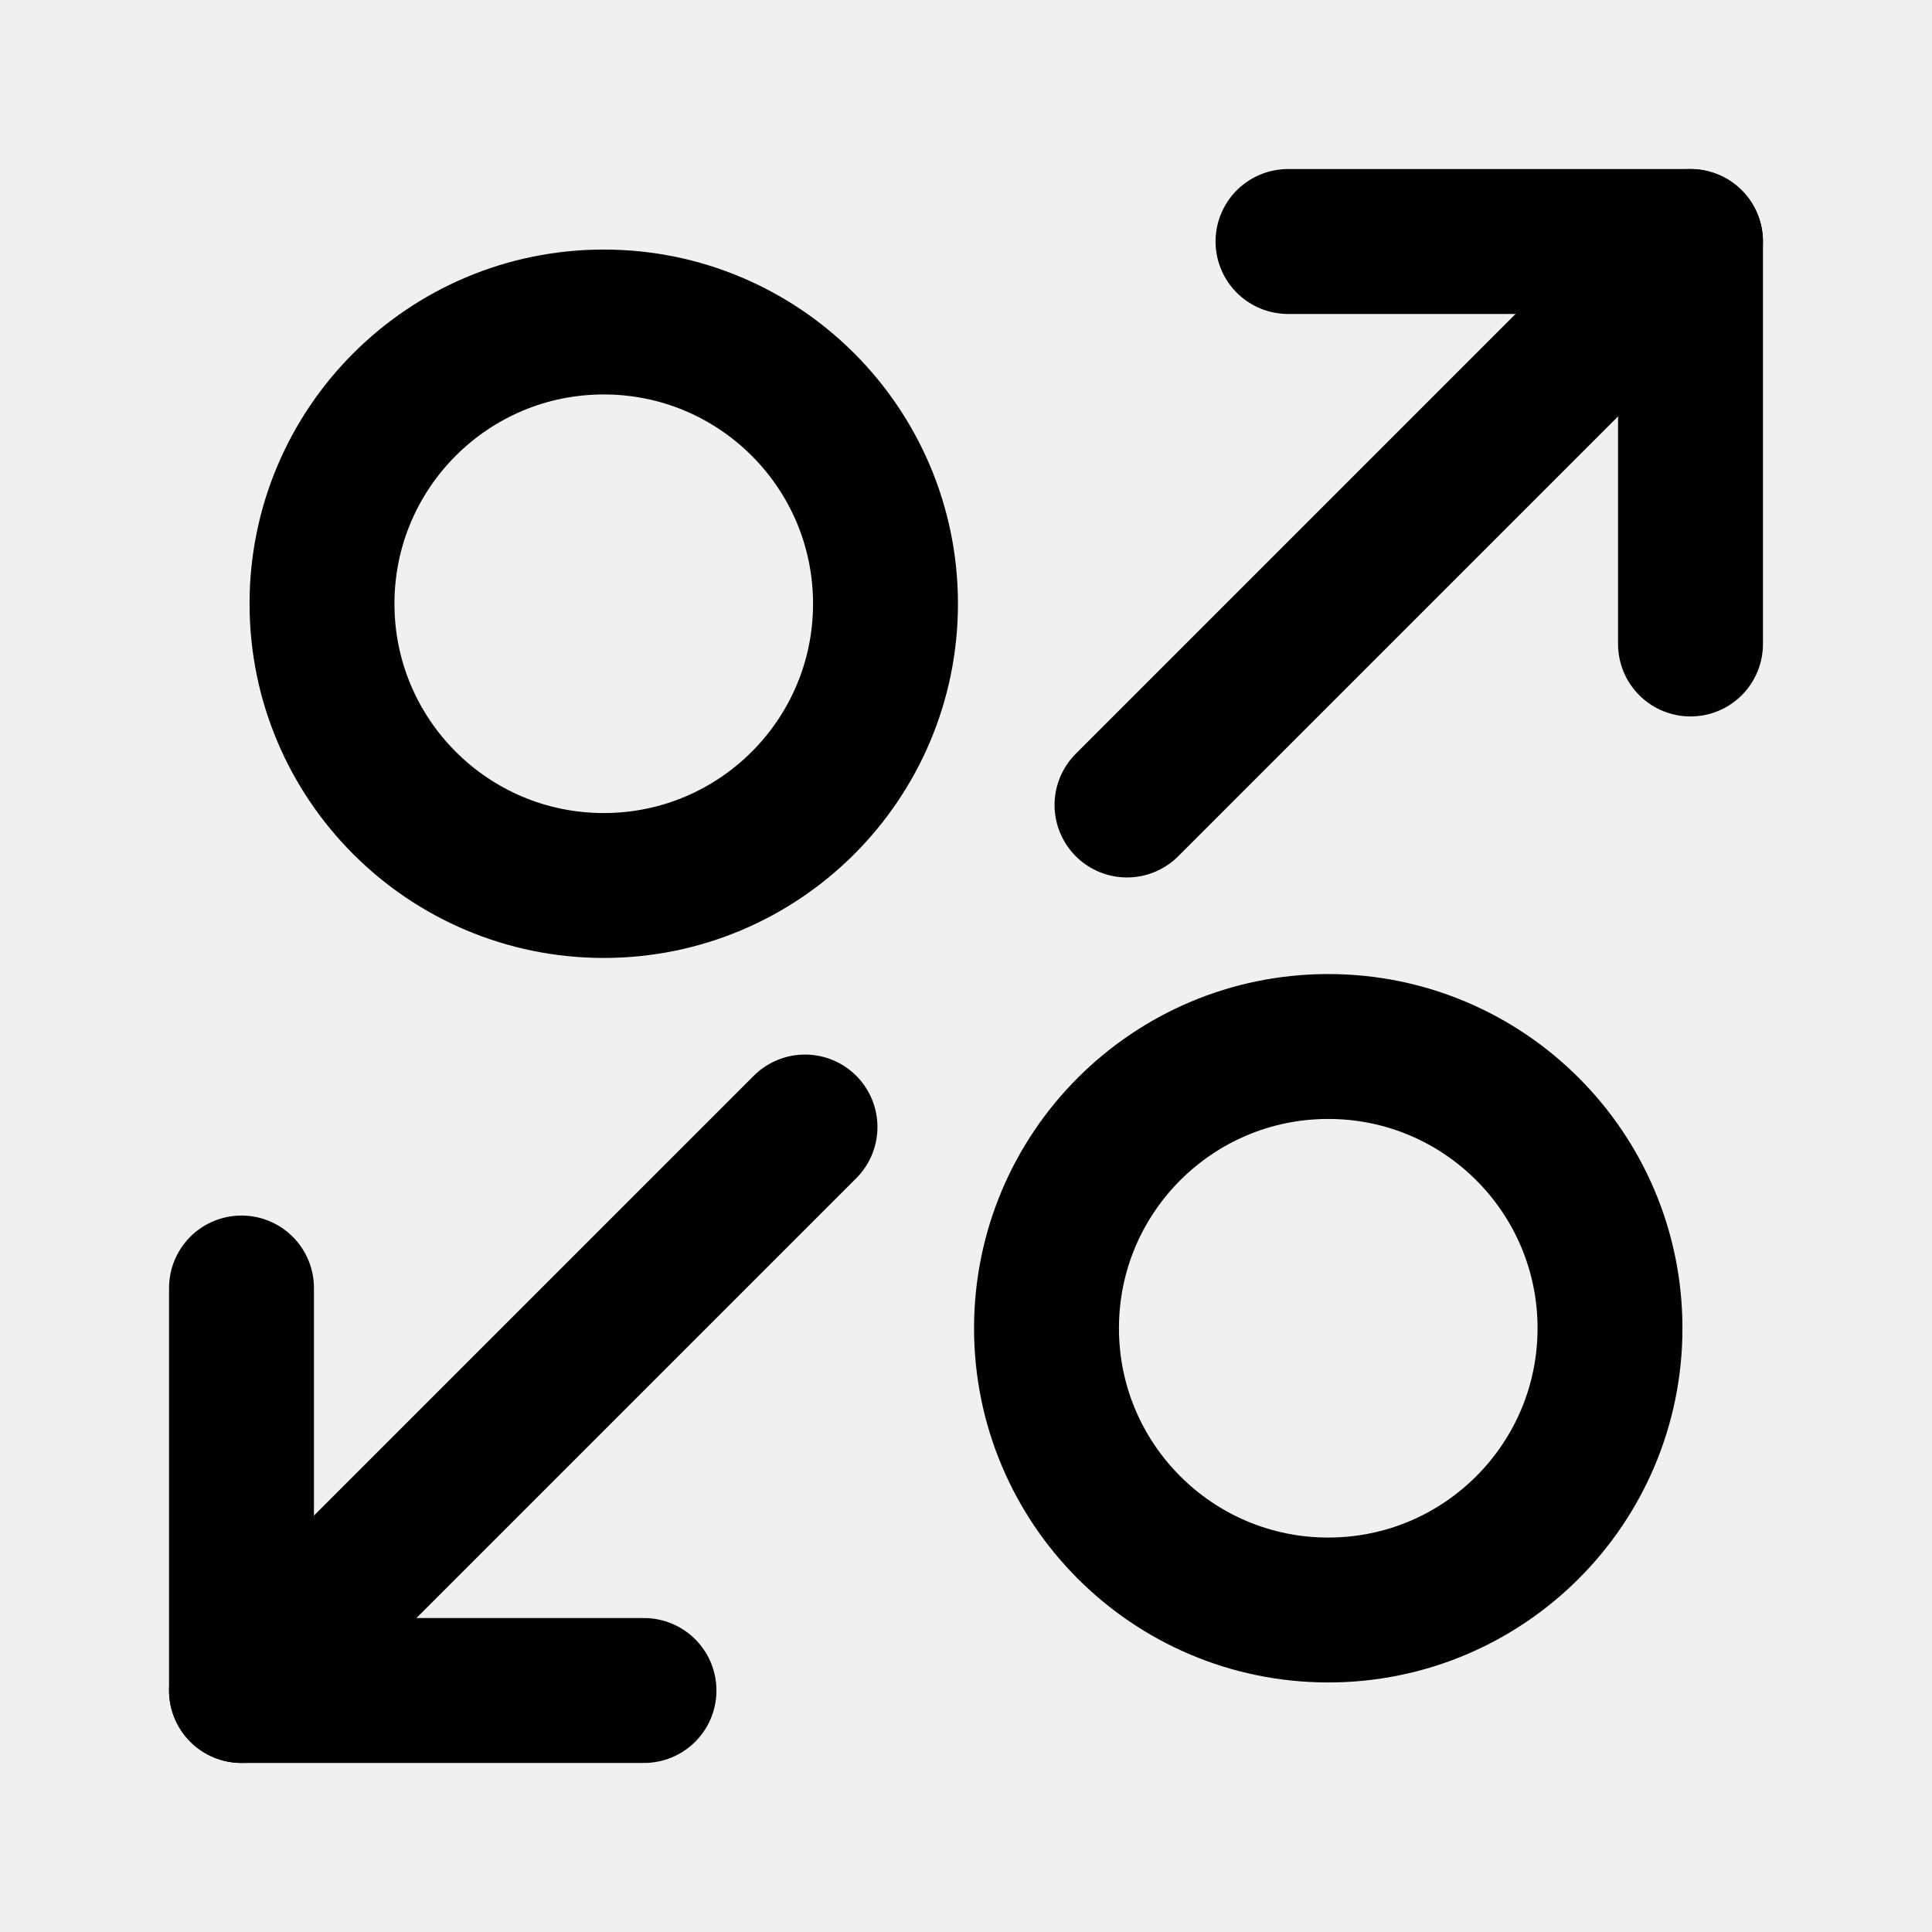
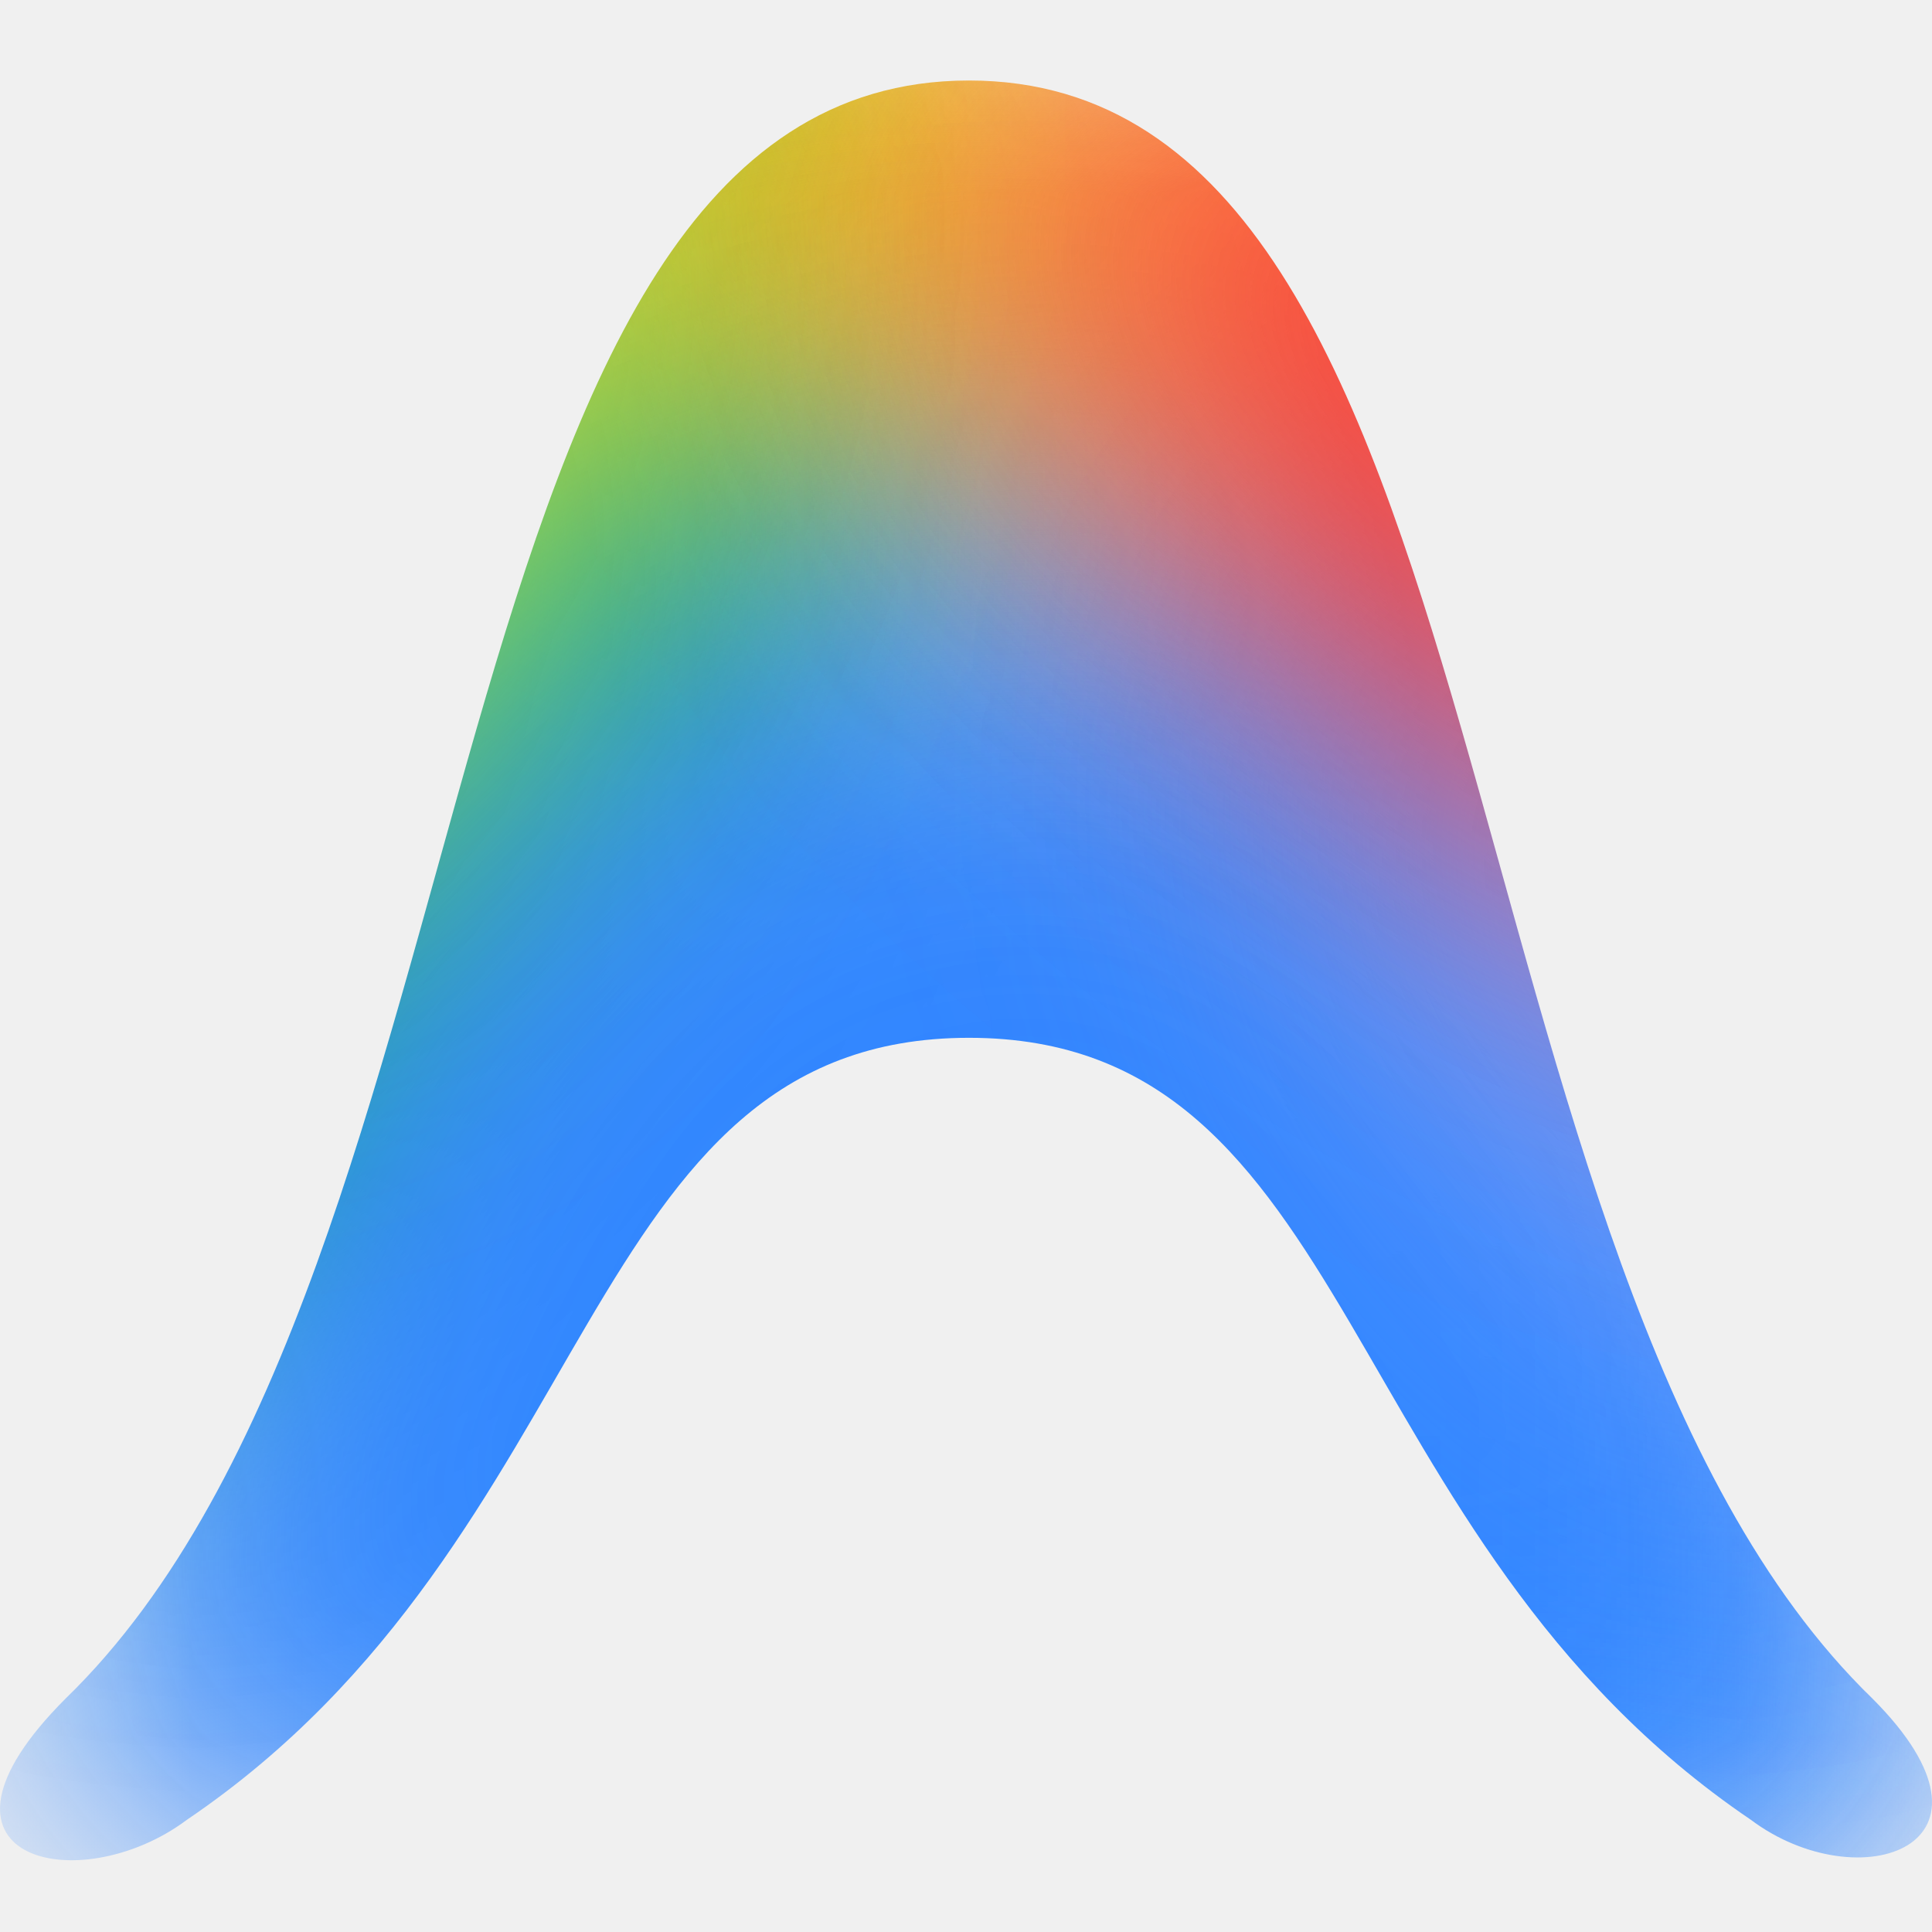
- <svg xmlns="http://www.w3.org/2000/svg" viewBox="0 0 24 24" fill="none" stroke="currentColor" stroke-width="1.8" stroke-linecap="round" stroke-linejoin="round">
-   <path d="M16 3h5v5" />
-   <path d="M8 21H3v-5" />
-   <path d="M21 3l-7 7" />
-   <path d="M3 21l7-7" />
-   <circle cx="7.5" cy="7.5" r="3.5" />
-   <circle cx="16.5" cy="16.5" r="3.5" />
+ <svg xmlns="http://www.w3.org/2000/svg" height="1em" style="flex:none;line-height:1" viewBox="0 0 24 24" width="1em">
+   <mask height="23" id="lobe-icons-antigravity-0-_R_0_" maskUnits="userSpaceOnUse" width="24" x="0" y="1">
+     <path d="M21.751 22.607c1.34 1.005 3.35.335 1.508-1.508C17.73 15.74 18.904 1 12.037 1 5.17 1 6.342 15.74.815 21.1c-2.01 2.009.167 2.511 1.507 1.506 5.192-3.517 4.857-9.714 9.715-9.714 4.857 0 4.522 6.197 9.714 9.715z" fill="#fff" />
+   </mask>
+   <g mask="url(#lobe-icons-antigravity-0-_R_0_)">
+     <g filter="url(#lobe-icons-antigravity-1-_R_0_)">
+       <path d="M-1.018-3.992c-.408 3.591 2.686 6.89 6.91 7.37 4.225.48 7.98-2.043 8.387-5.633.408-3.59-2.686-6.89-6.91-7.37-4.225-.479-7.98 2.043-8.387 5.633z" fill="#FFE432" />
+     </g>
+     <g filter="url(#lobe-icons-antigravity-2-_R_0_)">
+       <path d="M15.269 7.747c1.058 4.557 5.691 7.374 10.348 6.293 4.657-1.082 7.575-5.653 6.516-10.21-1.058-4.556-5.691-7.374-10.348-6.292-4.657 1.082-7.575 5.653-6.516 10.21z" fill="#FC413D" />
+     </g>
+     <g filter="url(#lobe-icons-antigravity-3-_R_0_)">
+       <path d="M-12.443 10.804c1.338 4.703 7.36 7.11 13.453 5.378 6.092-1.733 9.947-6.95 8.61-11.652C8.282-.173 2.26-2.58-3.833-.848-9.925.884-13.78 6.1-12.443 10.804z" fill="#00B95C" />
+     </g>
+     <g filter="url(#lobe-icons-antigravity-4-_R_0_)">
+       <path d="M-12.443 10.804c1.338 4.703 7.36 7.11 13.453 5.378 6.092-1.733 9.947-6.95 8.61-11.652C8.282-.173 2.26-2.58-3.833-.848-9.925.884-13.78 6.1-12.443 10.804z" fill="#00B95C" />
+     </g>
+     <g filter="url(#lobe-icons-antigravity-5-_R_0_)">
+       <path d="M-7.608 14.703c3.352 3.424 9.126 3.208 12.896-.483 3.77-3.69 4.108-9.459.756-12.883C2.69-2.087-3.083-1.871-6.853 1.82c-3.77 3.69-4.108 9.458-.755 12.883z" fill="#00B95C" />
+     </g>
+     <g filter="url(#lobe-icons-antigravity-6-_R_0_)">
+       <path d="M9.932 27.617c1.04 4.482 5.384 7.303 9.7 6.3 4.316-1.002 6.971-5.448 5.93-9.93-1.04-4.483-5.384-7.304-9.7-6.301-4.316 1.002-6.971 5.448-5.93 9.93z" fill="#3186FF" />
+     </g>
+     <g filter="url(#lobe-icons-antigravity-7-_R_0_)">
+       <path d="M2.572-8.185C.392-3.329 2.778 2.472 7.9 4.771c5.122 2.3 11.042.227 13.222-4.63 2.18-4.855-.205-10.656-5.327-12.955-5.122-2.3-11.042-.227-13.222 4.63z" fill="#FBBC04" />
+     </g>
+     <g filter="url(#lobe-icons-antigravity-8-_R_0_)">
+       <path d="M-3.267 38.686c-5.277-2.072 3.742-19.117 5.984-24.83 2.243-5.712 8.34-8.664 13.616-6.592 5.278 2.071 11.533 13.482 9.29 19.195-2.242 5.713-23.613 14.298-28.89 12.227z" fill="#3186FF" />
+     </g>
+     <g filter="url(#lobe-icons-antigravity-9-_R_0_)">
+       <path d="M28.71 17.471c-1.413 1.649-5.1.808-8.236-1.878-3.135-2.687-4.531-6.201-3.118-7.85 1.412-1.649 5.1-.808 8.235 1.878s4.532 6.2 3.119 7.85z" fill="#749BFF" />
+     </g>
+     <g filter="url(#lobe-icons-antigravity-10-_R_0_)">
+       <path d="M18.163 9.077c5.81 3.93 12.502 4.19 14.946.577 2.443-3.612-.287-9.727-6.098-13.658-5.81-3.931-12.502-4.19-14.946-.577-2.443 3.612.287 9.727 6.098 13.658z" fill="#FC413D" />
+     </g>
+     <g filter="url(#lobe-icons-antigravity-11-_R_0_)">
+       <path d="M-.915 2.684c-1.44 3.473-.97 6.967 1.05 7.804 2.02.837 4.824-1.3 6.264-4.772 1.44-3.473.97-6.967-1.05-7.804-2.02-.837-4.824 1.3-6.264 4.772z" fill="#FFEE48" />
+     </g>
+   </g>
+   <defs>
+     <filter color-interpolation-filters="sRGB" filterUnits="userSpaceOnUse" height="17.587" id="lobe-icons-antigravity-1-_R_0_" width="19.838" x="-3.288" y="-11.917">
+       <feFlood flood-opacity="0" result="BackgroundImageFix" />
+       <feBlend in="SourceGraphic" in2="BackgroundImageFix" result="shape" />
+       <feGaussianBlur result="effect1_foregroundBlur_977_115" stdDeviation="1.117" />
+     </filter>
+     <filter color-interpolation-filters="sRGB" filterUnits="userSpaceOnUse" height="38.565" id="lobe-icons-antigravity-2-_R_0_" width="38.9" x="4.251" y="-13.493">
+       <feFlood flood-opacity="0" result="BackgroundImageFix" />
+       <feBlend in="SourceGraphic" in2="BackgroundImageFix" result="shape" />
+       <feGaussianBlur result="effect1_foregroundBlur_977_115" stdDeviation="5.4" />
+     </filter>
+     <filter color-interpolation-filters="sRGB" filterUnits="userSpaceOnUse" height="36.517" id="lobe-icons-antigravity-3-_R_0_" width="40.955" x="-21.889" y="-10.592">
+       <feFlood flood-opacity="0" result="BackgroundImageFix" />
+       <feBlend in="SourceGraphic" in2="BackgroundImageFix" result="shape" />
+       <feGaussianBlur result="effect1_foregroundBlur_977_115" stdDeviation="4.591" />
+     </filter>
+     <filter color-interpolation-filters="sRGB" filterUnits="userSpaceOnUse" height="36.517" id="lobe-icons-antigravity-4-_R_0_" width="40.955" x="-21.889" y="-10.592">
+       <feFlood flood-opacity="0" result="BackgroundImageFix" />
+       <feBlend in="SourceGraphic" in2="BackgroundImageFix" result="shape" />
+       <feGaussianBlur result="effect1_foregroundBlur_977_115" stdDeviation="4.591" />
+     </filter>
+     <filter color-interpolation-filters="sRGB" filterUnits="userSpaceOnUse" height="36.595" id="lobe-icons-antigravity-5-_R_0_" width="36.632" x="-19.099" y="-10.278">
+       <feFlood flood-opacity="0" result="BackgroundImageFix" />
+       <feBlend in="SourceGraphic" in2="BackgroundImageFix" result="shape" />
+       <feGaussianBlur result="effect1_foregroundBlur_977_115" stdDeviation="4.591" />
+     </filter>
+     <filter color-interpolation-filters="sRGB" filterUnits="userSpaceOnUse" height="34.087" id="lobe-icons-antigravity-6-_R_0_" width="33.533" x=".981" y="8.758">
+       <feFlood flood-opacity="0" result="BackgroundImageFix" />
+       <feBlend in="SourceGraphic" in2="BackgroundImageFix" result="shape" />
+       <feGaussianBlur result="effect1_foregroundBlur_977_115" stdDeviation="4.363" />
+     </filter>
+     <filter color-interpolation-filters="sRGB" filterUnits="userSpaceOnUse" height="35.276" id="lobe-icons-antigravity-7-_R_0_" width="35.978" x="-6.143" y="-21.659">
+       <feFlood flood-opacity="0" result="BackgroundImageFix" />
+       <feBlend in="SourceGraphic" in2="BackgroundImageFix" result="shape" />
+       <feGaussianBlur result="effect1_foregroundBlur_977_115" stdDeviation="3.954" />
+     </filter>
+     <filter color-interpolation-filters="sRGB" filterUnits="userSpaceOnUse" height="46.523" id="lobe-icons-antigravity-8-_R_0_" width="45.114" x="-11.96" y="-.46">
+       <feFlood flood-opacity="0" result="BackgroundImageFix" />
+       <feBlend in="SourceGraphic" in2="BackgroundImageFix" result="shape" />
+       <feGaussianBlur result="effect1_foregroundBlur_977_115" stdDeviation="3.531" />
+     </filter>
+     <filter color-interpolation-filters="sRGB" filterUnits="userSpaceOnUse" height="24.054" id="lobe-icons-antigravity-9-_R_0_" width="25.094" x="10.485" y=".58">
+       <feFlood flood-opacity="0" result="BackgroundImageFix" />
+       <feBlend in="SourceGraphic" in2="BackgroundImageFix" result="shape" />
+       <feGaussianBlur result="effect1_foregroundBlur_977_115" stdDeviation="3.159" />
+     </filter>
+     <filter color-interpolation-filters="sRGB" filterUnits="userSpaceOnUse" height="30.007" id="lobe-icons-antigravity-10-_R_0_" width="33.508" x="5.833" y="-12.467">
+       <feFlood flood-opacity="0" result="BackgroundImageFix" />
+       <feBlend in="SourceGraphic" in2="BackgroundImageFix" result="shape" />
+       <feGaussianBlur result="effect1_foregroundBlur_977_115" stdDeviation="2.669" />
+     </filter>
+     <filter color-interpolation-filters="sRGB" filterUnits="userSpaceOnUse" height="26.151" id="lobe-icons-antigravity-11-_R_0_" width="22.194" x="-8.355" y="-8.876">
+       <feFlood flood-opacity="0" result="BackgroundImageFix" />
+       <feBlend in="SourceGraphic" in2="BackgroundImageFix" result="shape" />
+       <feGaussianBlur result="effect1_foregroundBlur_977_115" stdDeviation="3.303" />
+     </filter>
+   </defs>
</svg>
